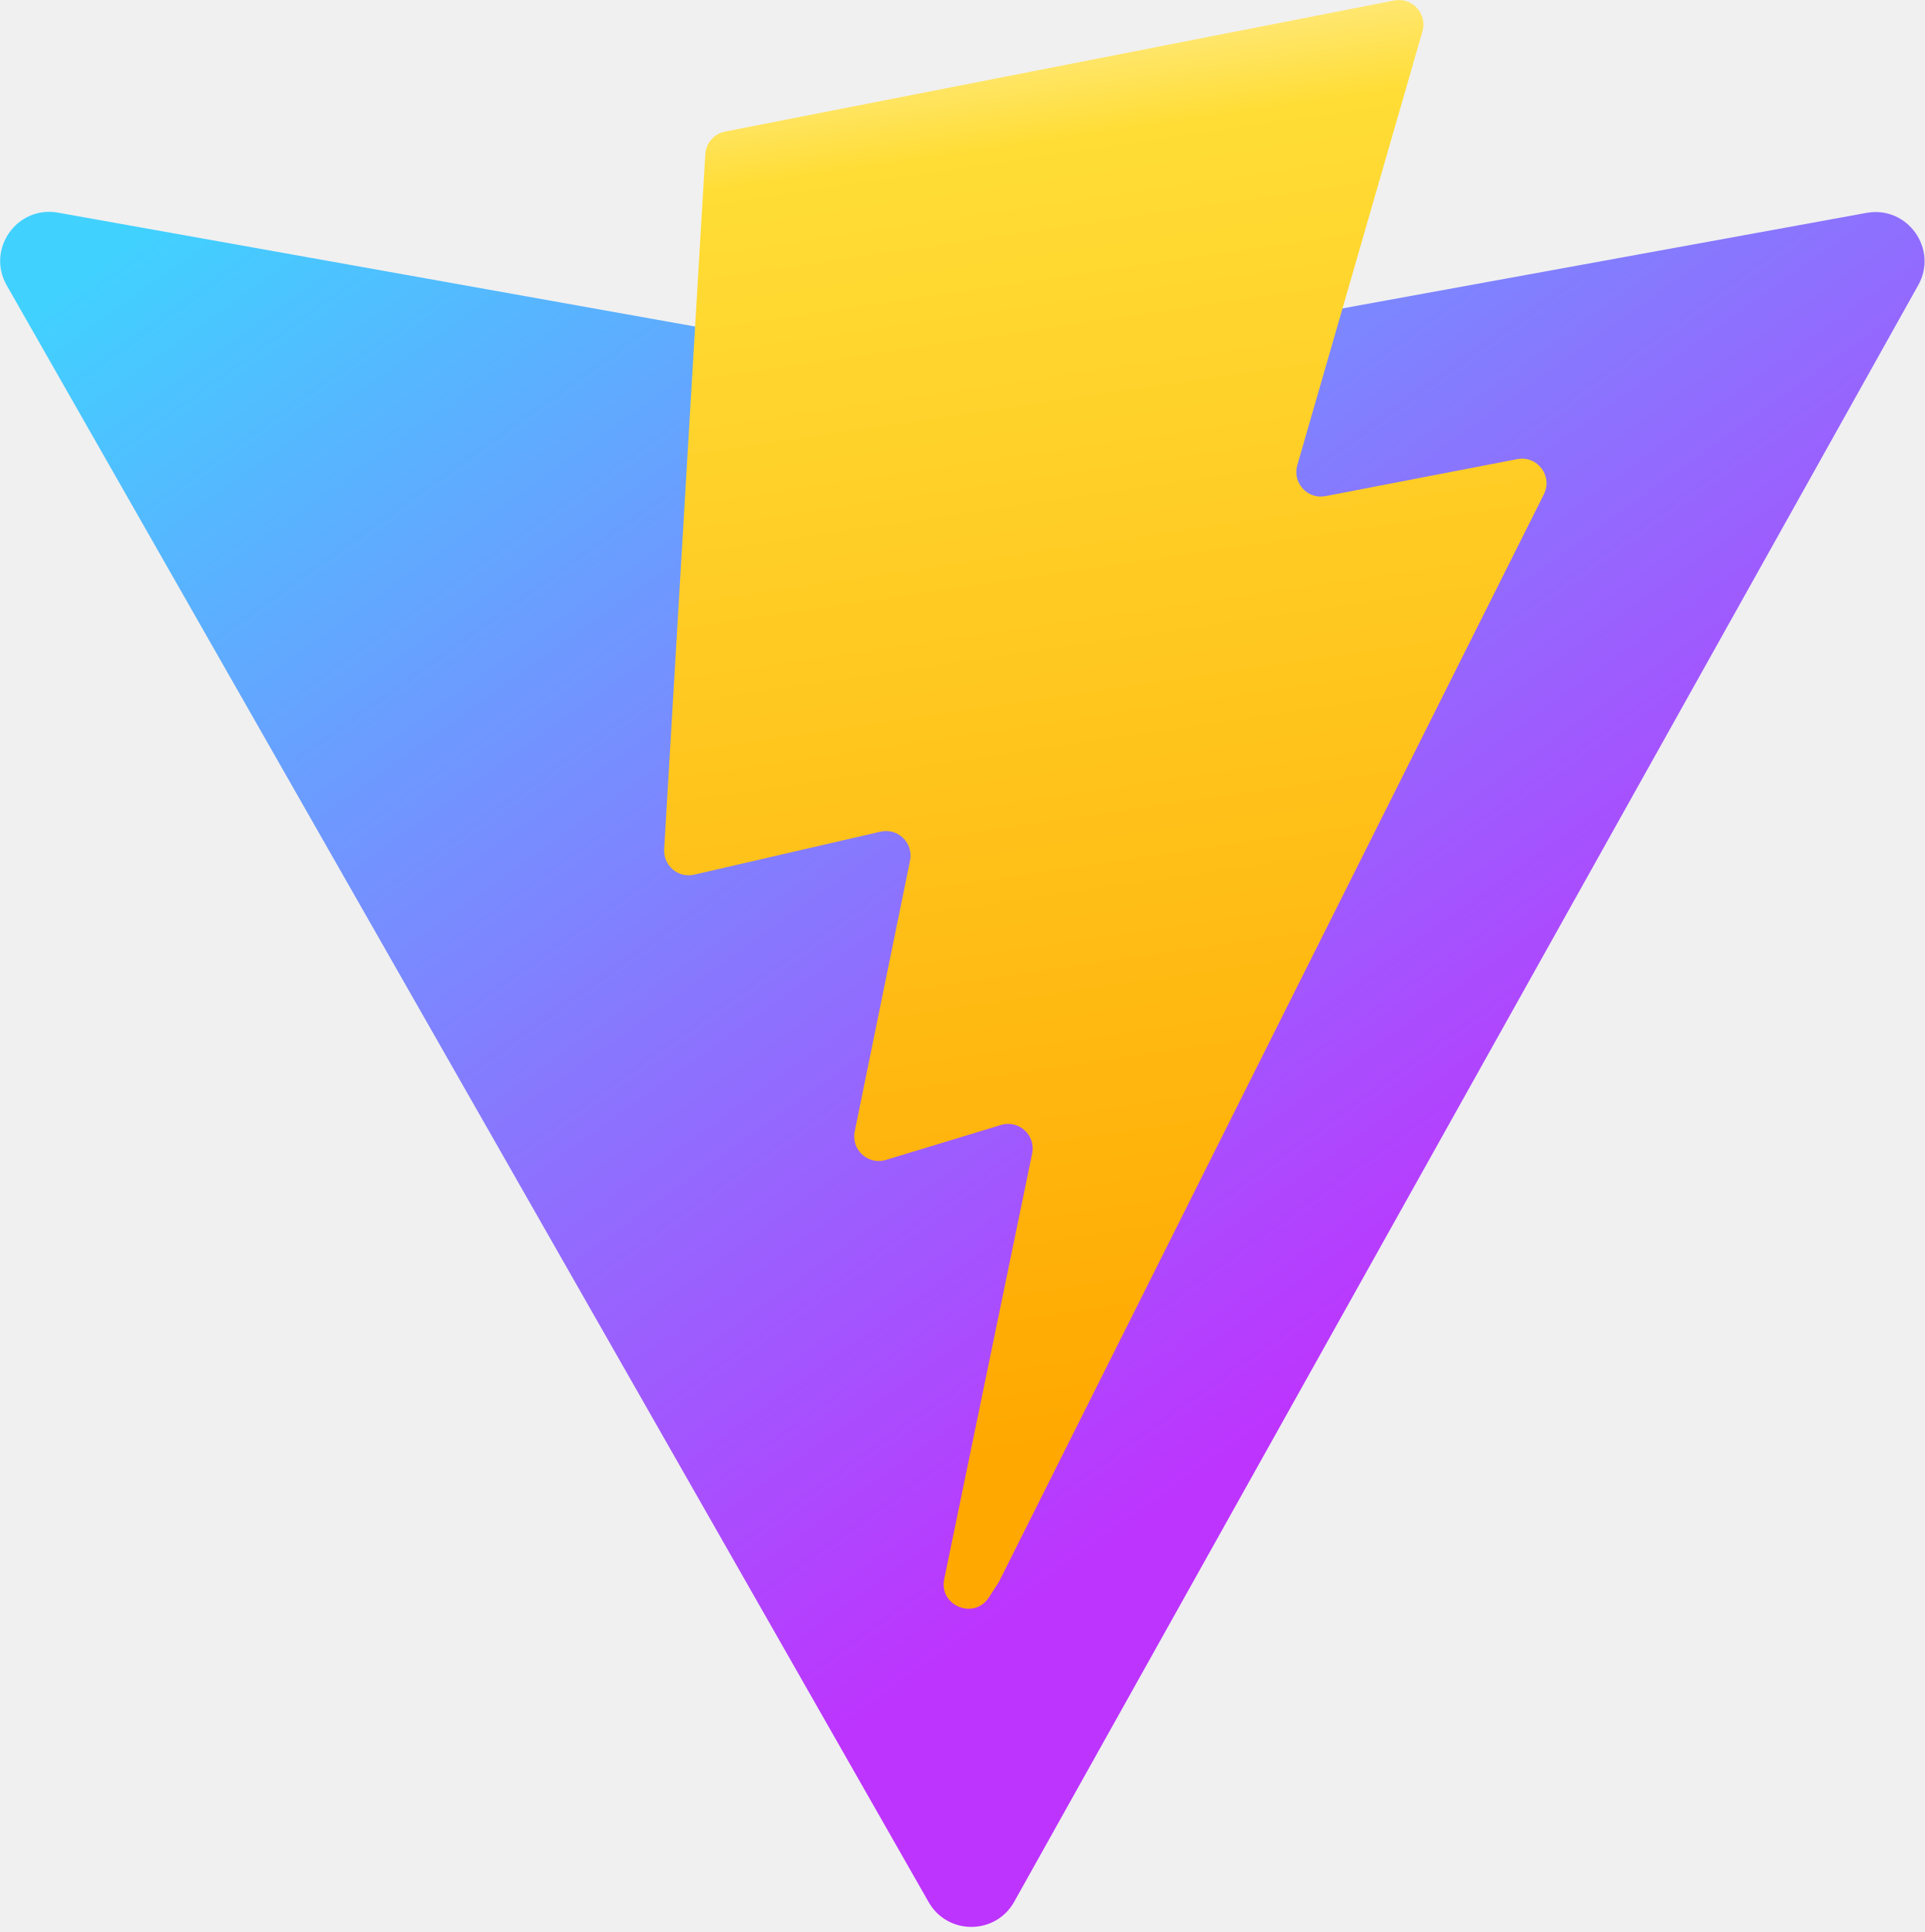
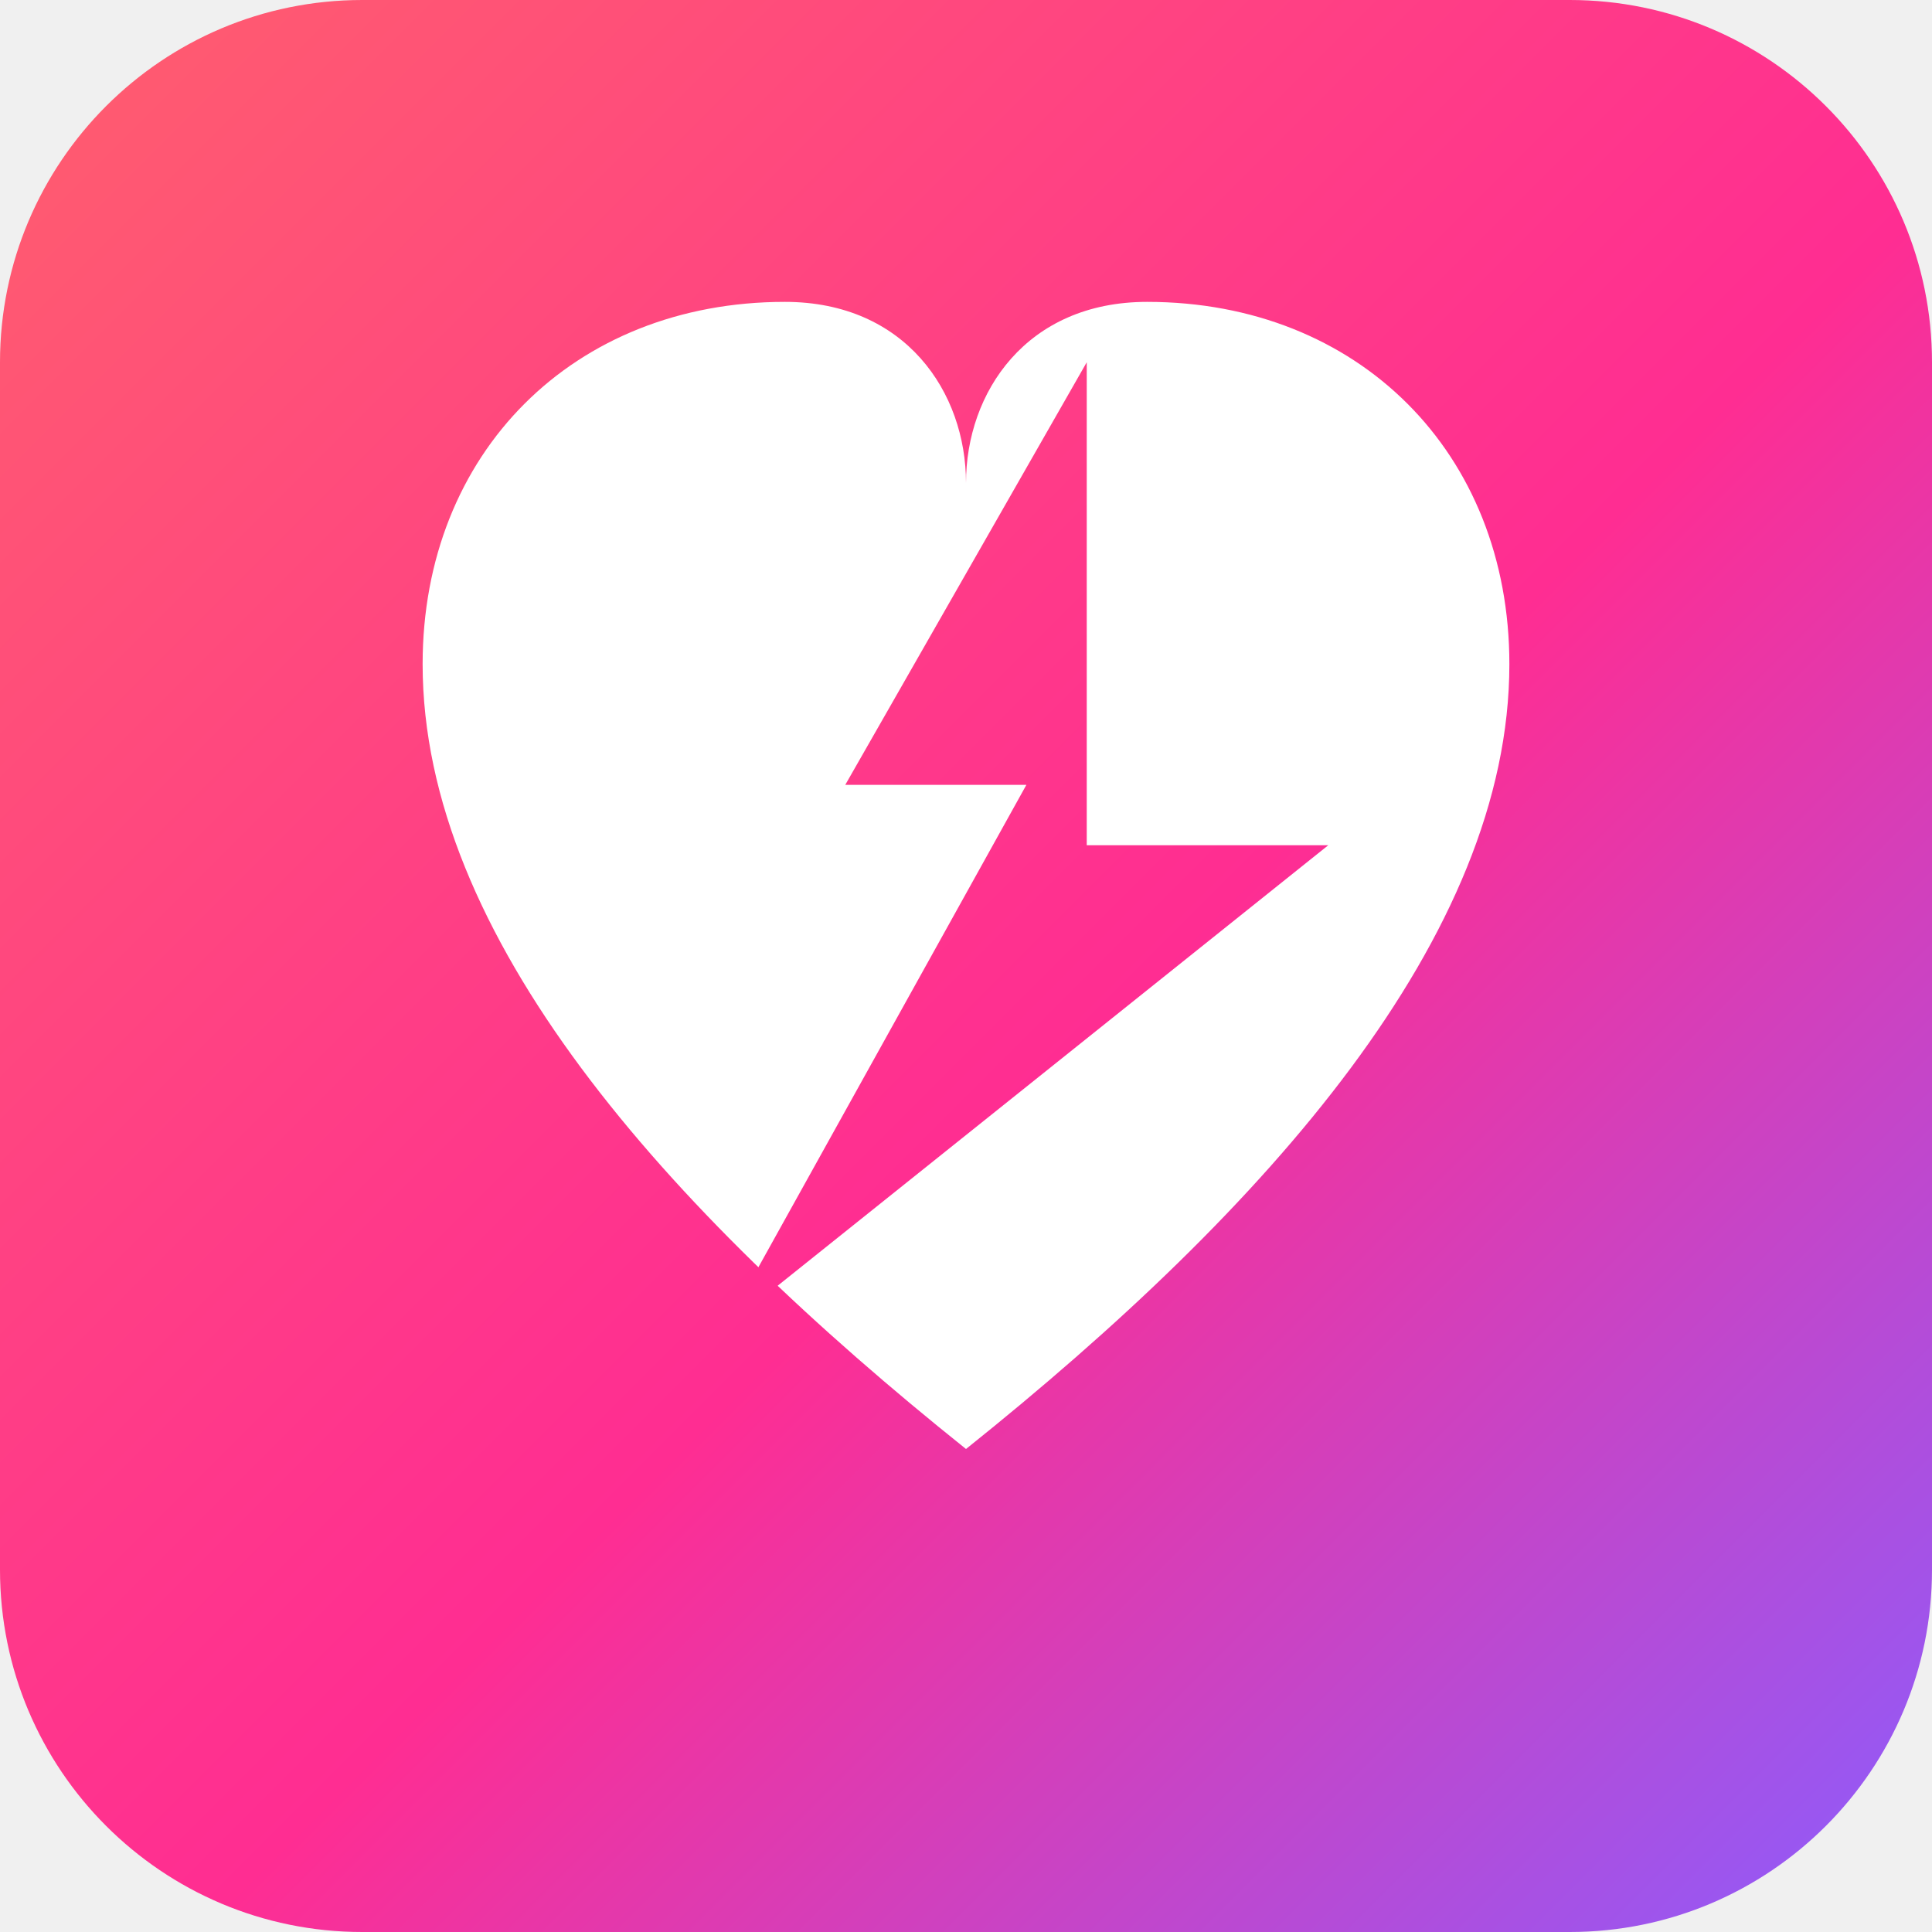
- <svg xmlns="http://www.w3.org/2000/svg" aria-hidden="true" role="img" class="iconify iconify--logos" width="31.88" height="32" preserveAspectRatio="xMidYMid meet" viewBox="0 0 256 257">
+ <svg xmlns="http://www.w3.org/2000/svg" viewBox="0 0 64 64">
  <defs>
-     <linearGradient id="IconifyId1813088fe1fbc01fb466" x1="-.828%" x2="57.636%" y1="7.652%" y2="78.411%">
-       <stop offset="0%" stop-color="#41D1FF" />
-       <stop offset="100%" stop-color="#BD34FE" />
+     <linearGradient id="g" x1="0" y1="0" x2="1" y2="1">
+       <stop offset="0%" stop-color="#FF5F6D" />
+       <stop offset="55%" stop-color="#FF2D92" />
+       <stop offset="100%" stop-color="#8A5DFF" />
    </linearGradient>
-     <linearGradient id="IconifyId1813088fe1fbc01fb467" x1="43.376%" x2="50.316%" y1="2.242%" y2="89.03%">
-       <stop offset="0%" stop-color="#FFEA83" />
-       <stop offset="8.333%" stop-color="#FFDD35" />
-       <stop offset="100%" stop-color="#FFA800" />
-     </linearGradient>
+     <mask id="bolt-cut" maskUnits="userSpaceOnUse">
+       <rect width="64" height="64" fill="#fff" />
+       <polygon fill="#000" points="36,12 28,26 34,26 24,44 44,28 36,28" />
+     </mask>
  </defs>
-   <path fill="url(#IconifyId1813088fe1fbc01fb466)" d="M255.153 37.938L134.897 252.976c-2.483 4.44-8.862 4.466-11.382.048L.875 37.958c-2.746-4.814 1.371-10.646 6.827-9.67l120.385 21.517a6.537 6.537 0 0 0 2.322-.004l117.867-21.483c5.438-.991 9.574 4.796 6.877 9.62Z" />
-   <path fill="url(#IconifyId1813088fe1fbc01fb467)" d="M185.432.063L96.44 17.501a3.268 3.268 0 0 0-2.634 3.014l-5.474 92.456a3.268 3.268 0 0 0 3.997 3.378l24.777-5.718c2.318-.535 4.413 1.507 3.936 3.838l-7.361 36.047c-.495 2.426 1.782 4.5 4.151 3.78l15.304-4.649c2.372-.72 4.652 1.36 4.15 3.788l-11.698 56.621c-.732 3.542 3.979 5.473 5.943 2.437l1.313-2.028l72.516-144.72c1.215-2.423-.88-5.186-3.54-4.672l-25.505 4.922c-2.396.462-4.435-1.77-3.759-4.114l16.646-57.705c.677-2.35-1.37-4.583-3.769-4.113Z" />
+   <rect width="64" height="64" rx="12" fill="url(#g)" />
+   <path d="M32 48            C 22 40, 14 31, 14 22            C 14 15, 19 10, 26 10            C 30 10, 32 13, 32 16            C 32 13, 34 10, 38 10            C 45 10, 50 15, 50 22            C 50 31, 42 40, 32 48 Z" fill="#fff" mask="url(#bolt-cut)" />
</svg>
